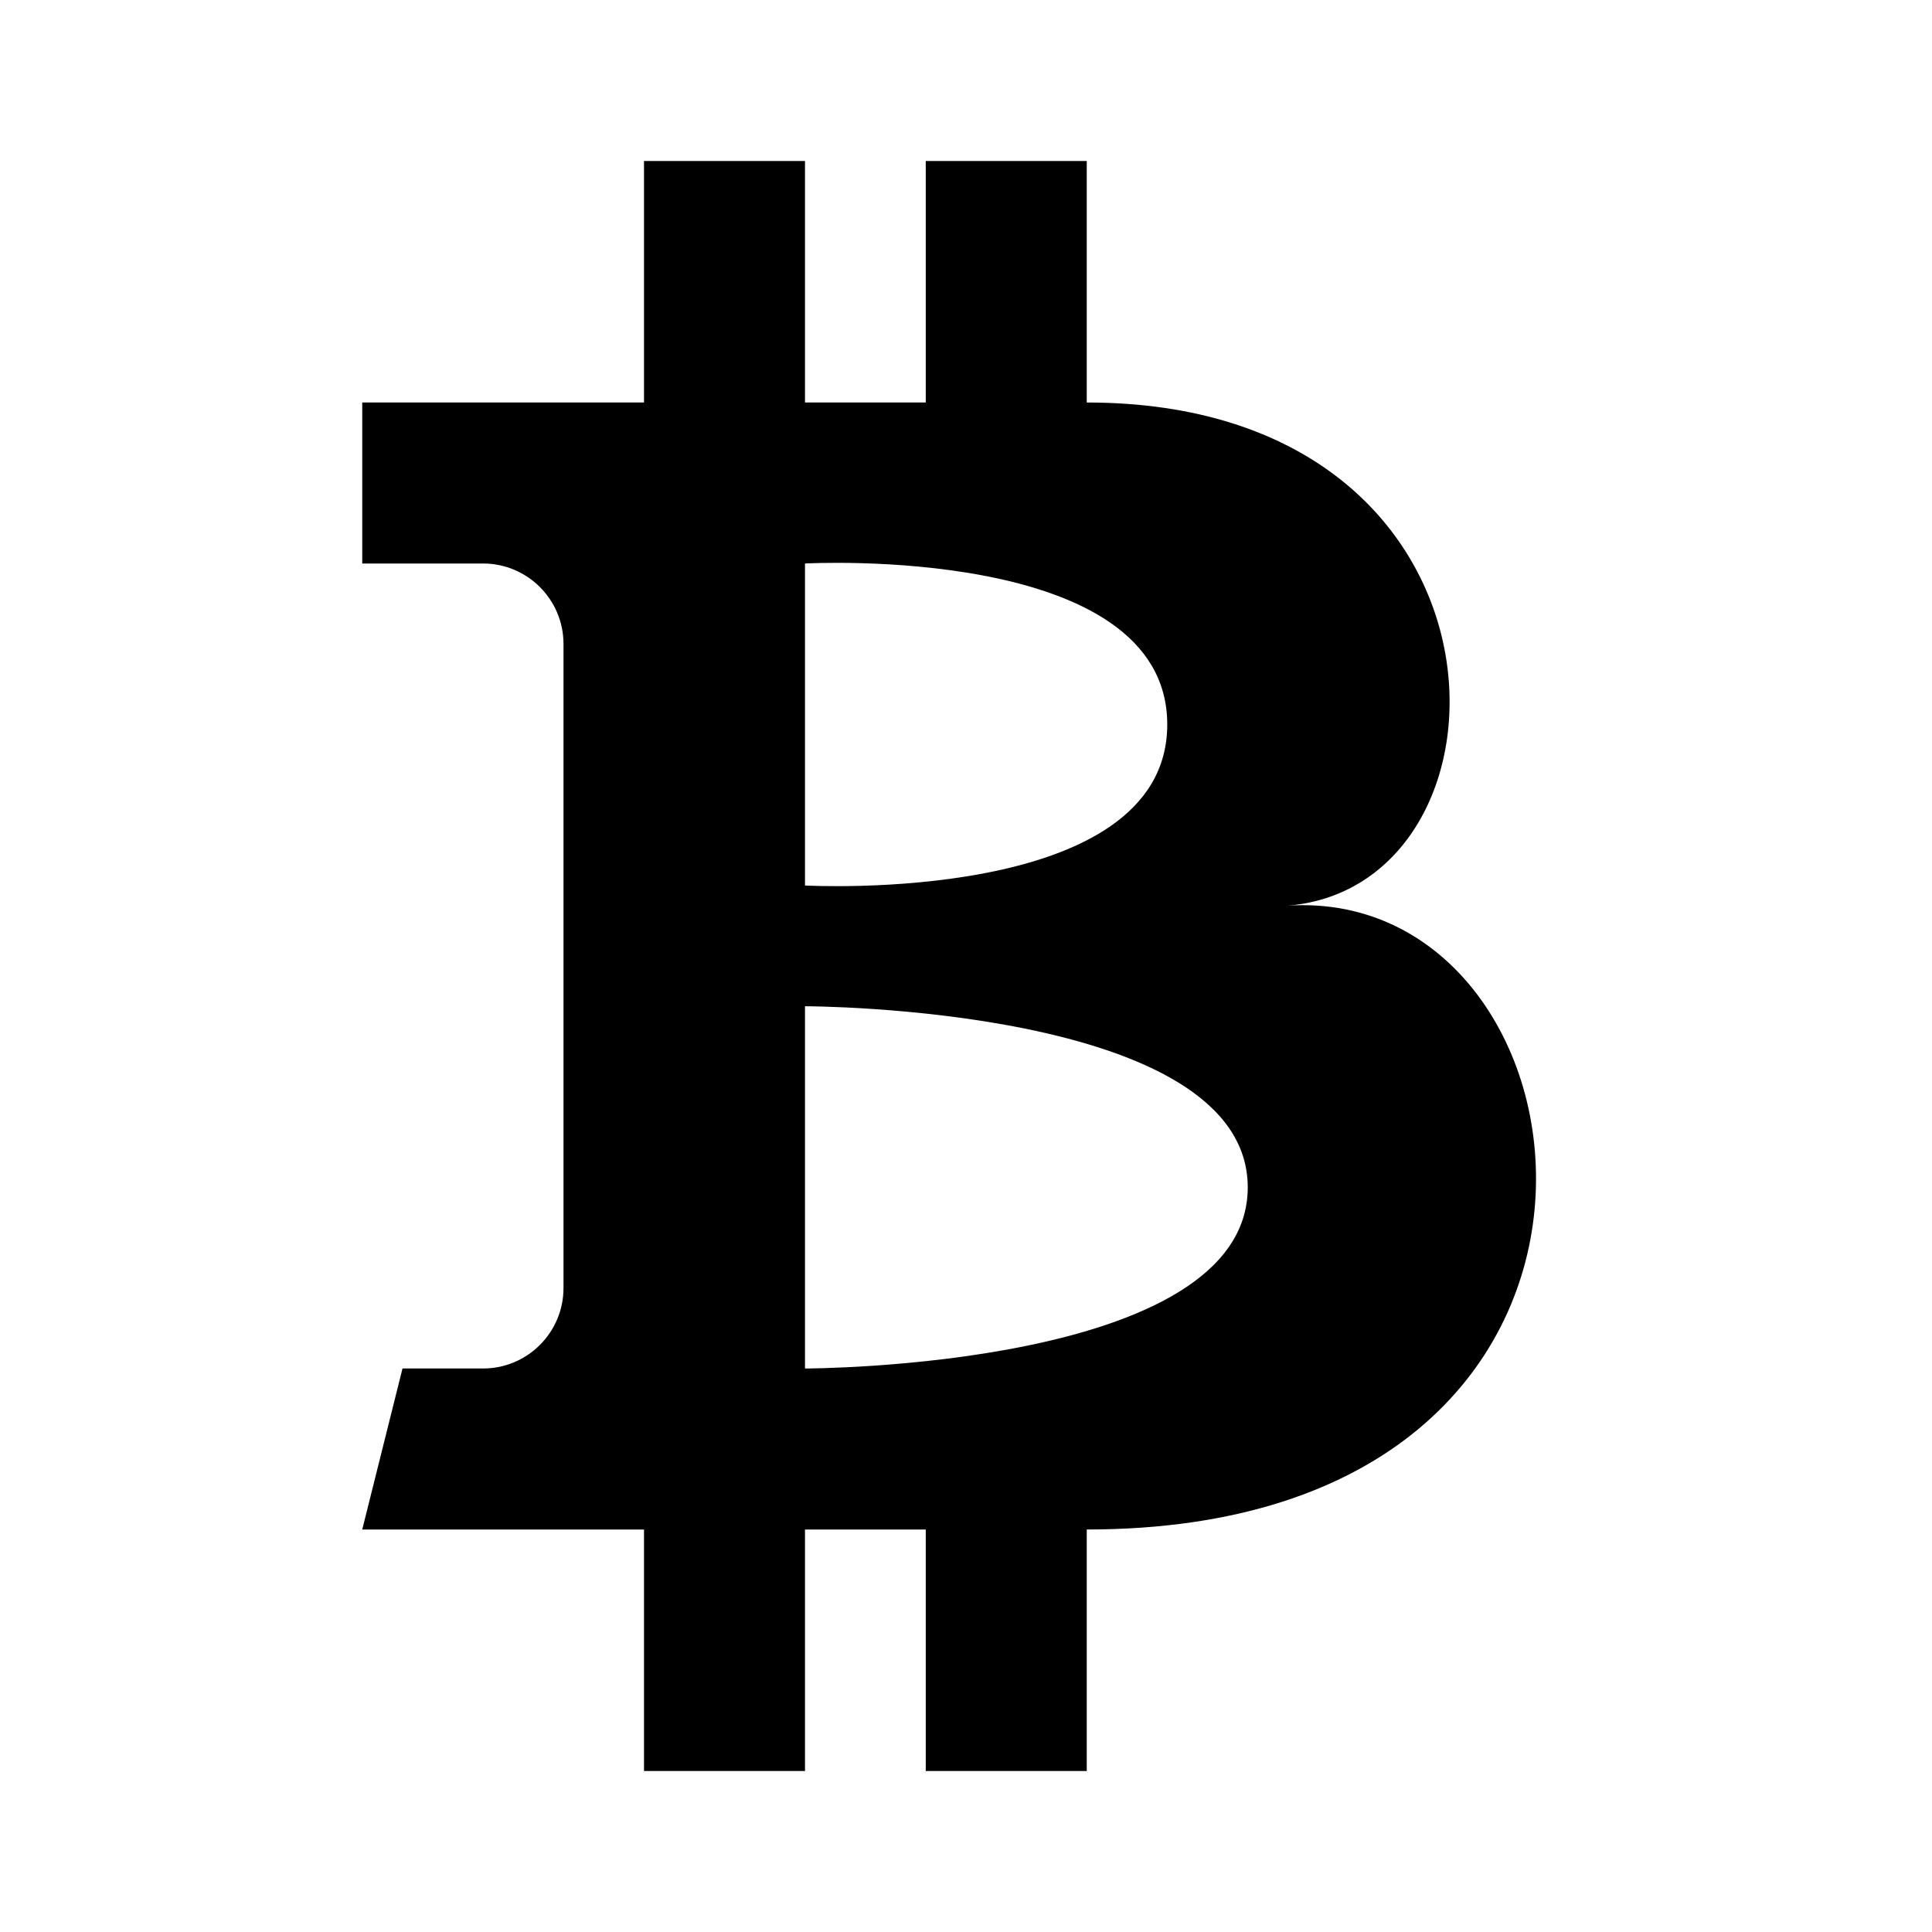
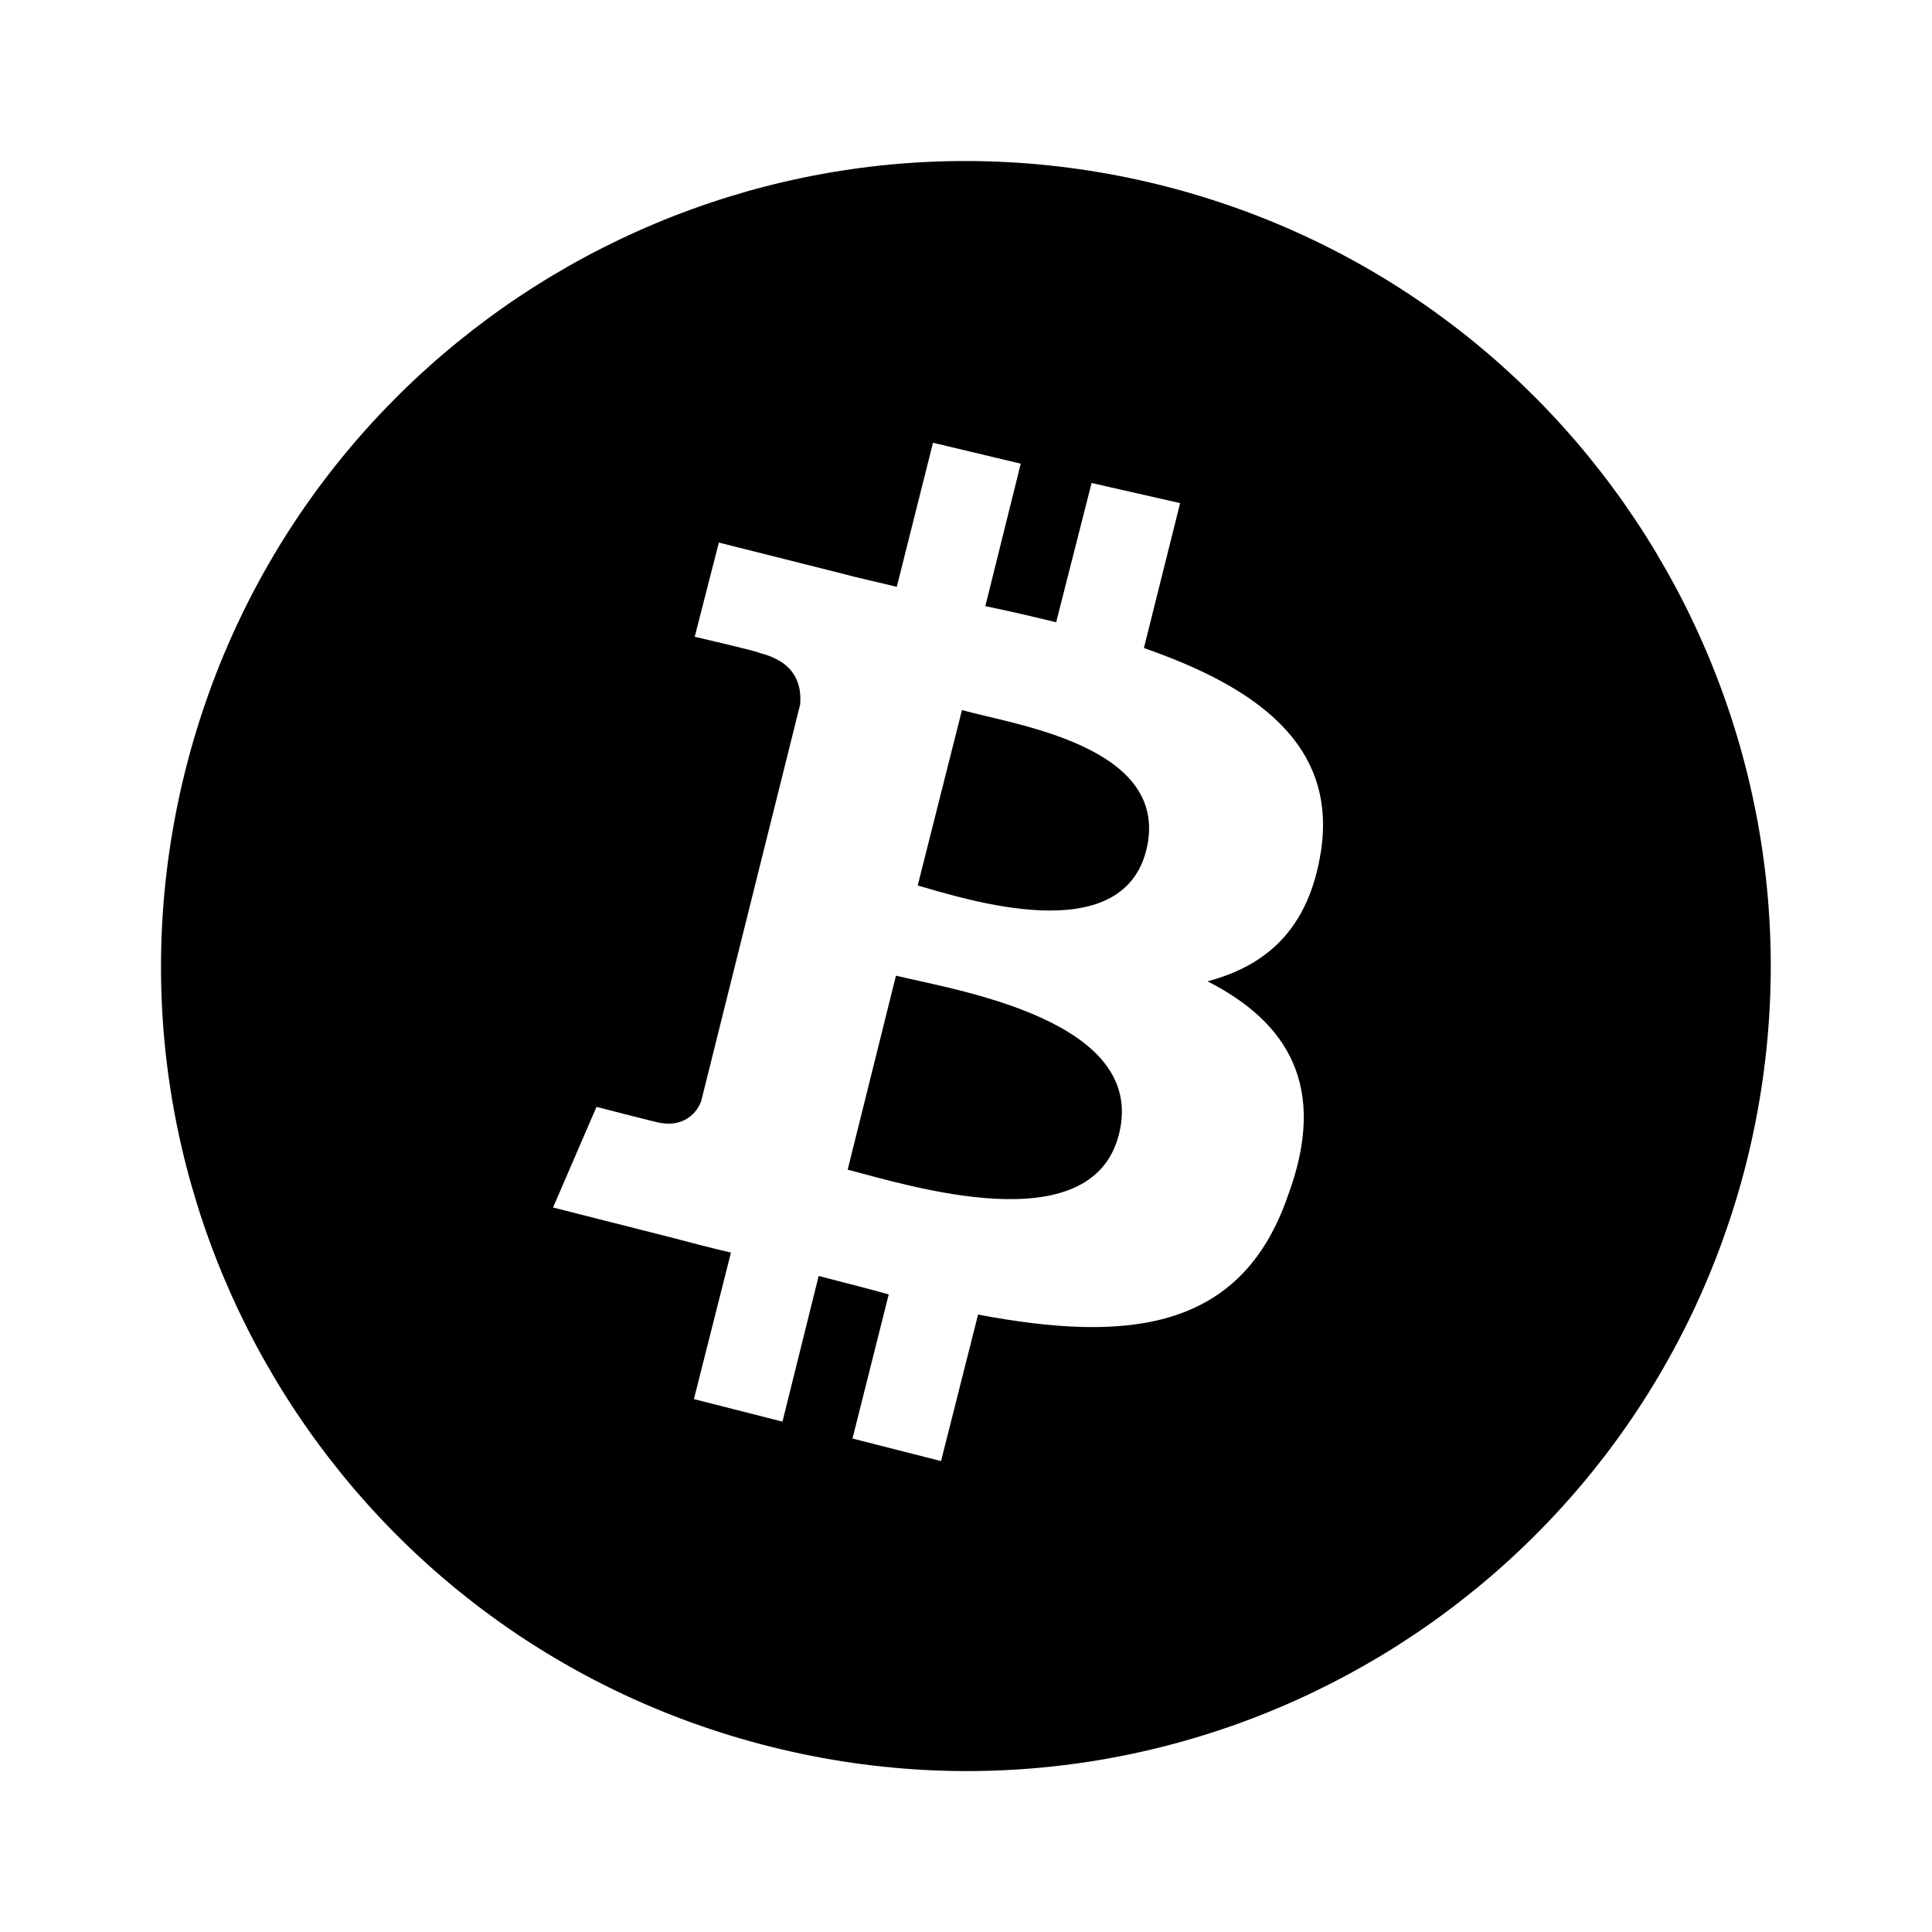
<svg xmlns="http://www.w3.org/2000/svg" version="1.1" id="mdi-bitcoin" width="24" height="24" viewBox="0 0 24 24">
-   <path d="M4.5,5H8V2H10V5H11.5V2H13.5V5C19,5 19,11 16,11.25C20,11 21,19 13.5,19V22H11.5V19H10V22H8V19H4.5L5,17H6A1,1 0 0,0 7,16V8A1,1 0 0,0 6,7H4.5V5M10,7V11C10,11 14.5,11.25 14.5,9C14.5,6.75 10,7 10,7M10,12.5V17C10,17 15.5,17 15.5,14.75C15.5,12.5 10,12.5 10,12.5Z" />
+   <path d="M14.24 10.56C13.93 11.8 12 11.17 11.4 11L11.95 8.82C12.57 9 14.56 9.26 14.24 10.56M11.13 12.12L10.53 14.53C11.27 14.72 13.56 15.45 13.9 14.09C14.26 12.67 11.87 12.3 11.13 12.12M21.7 14.42C20.36 19.78 14.94 23.04 9.58 21.7C4.22 20.36 .963 14.94 2.3 9.58C3.64 4.22 9.06 .964 14.42 2.3C19.77 3.64 23.03 9.06 21.7 14.42M14.21 8.05L14.66 6.25L13.56 6L13.12 7.73C12.83 7.66 12.54 7.59 12.24 7.53L12.68 5.76L11.59 5.5L11.14 7.29C10.9 7.23 10.66 7.18 10.44 7.12L10.44 7.12L8.93 6.74L8.63 7.91C8.63 7.91 9.45 8.1 9.43 8.11C9.88 8.22 9.96 8.5 9.94 8.75L8.71 13.68C8.66 13.82 8.5 14 8.21 13.95C8.22 13.96 7.41 13.75 7.41 13.75L6.87 15L8.29 15.36C8.56 15.43 8.82 15.5 9.08 15.56L8.62 17.38L9.72 17.66L10.17 15.85C10.47 15.93 10.76 16 11.04 16.08L10.59 17.87L11.69 18.15L12.15 16.33C14 16.68 15.42 16.54 16 14.85C16.5 13.5 16 12.7 15 12.19C15.72 12 16.26 11.55 16.41 10.57C16.61 9.24 15.59 8.53 14.21 8.05Z" />
</svg>
